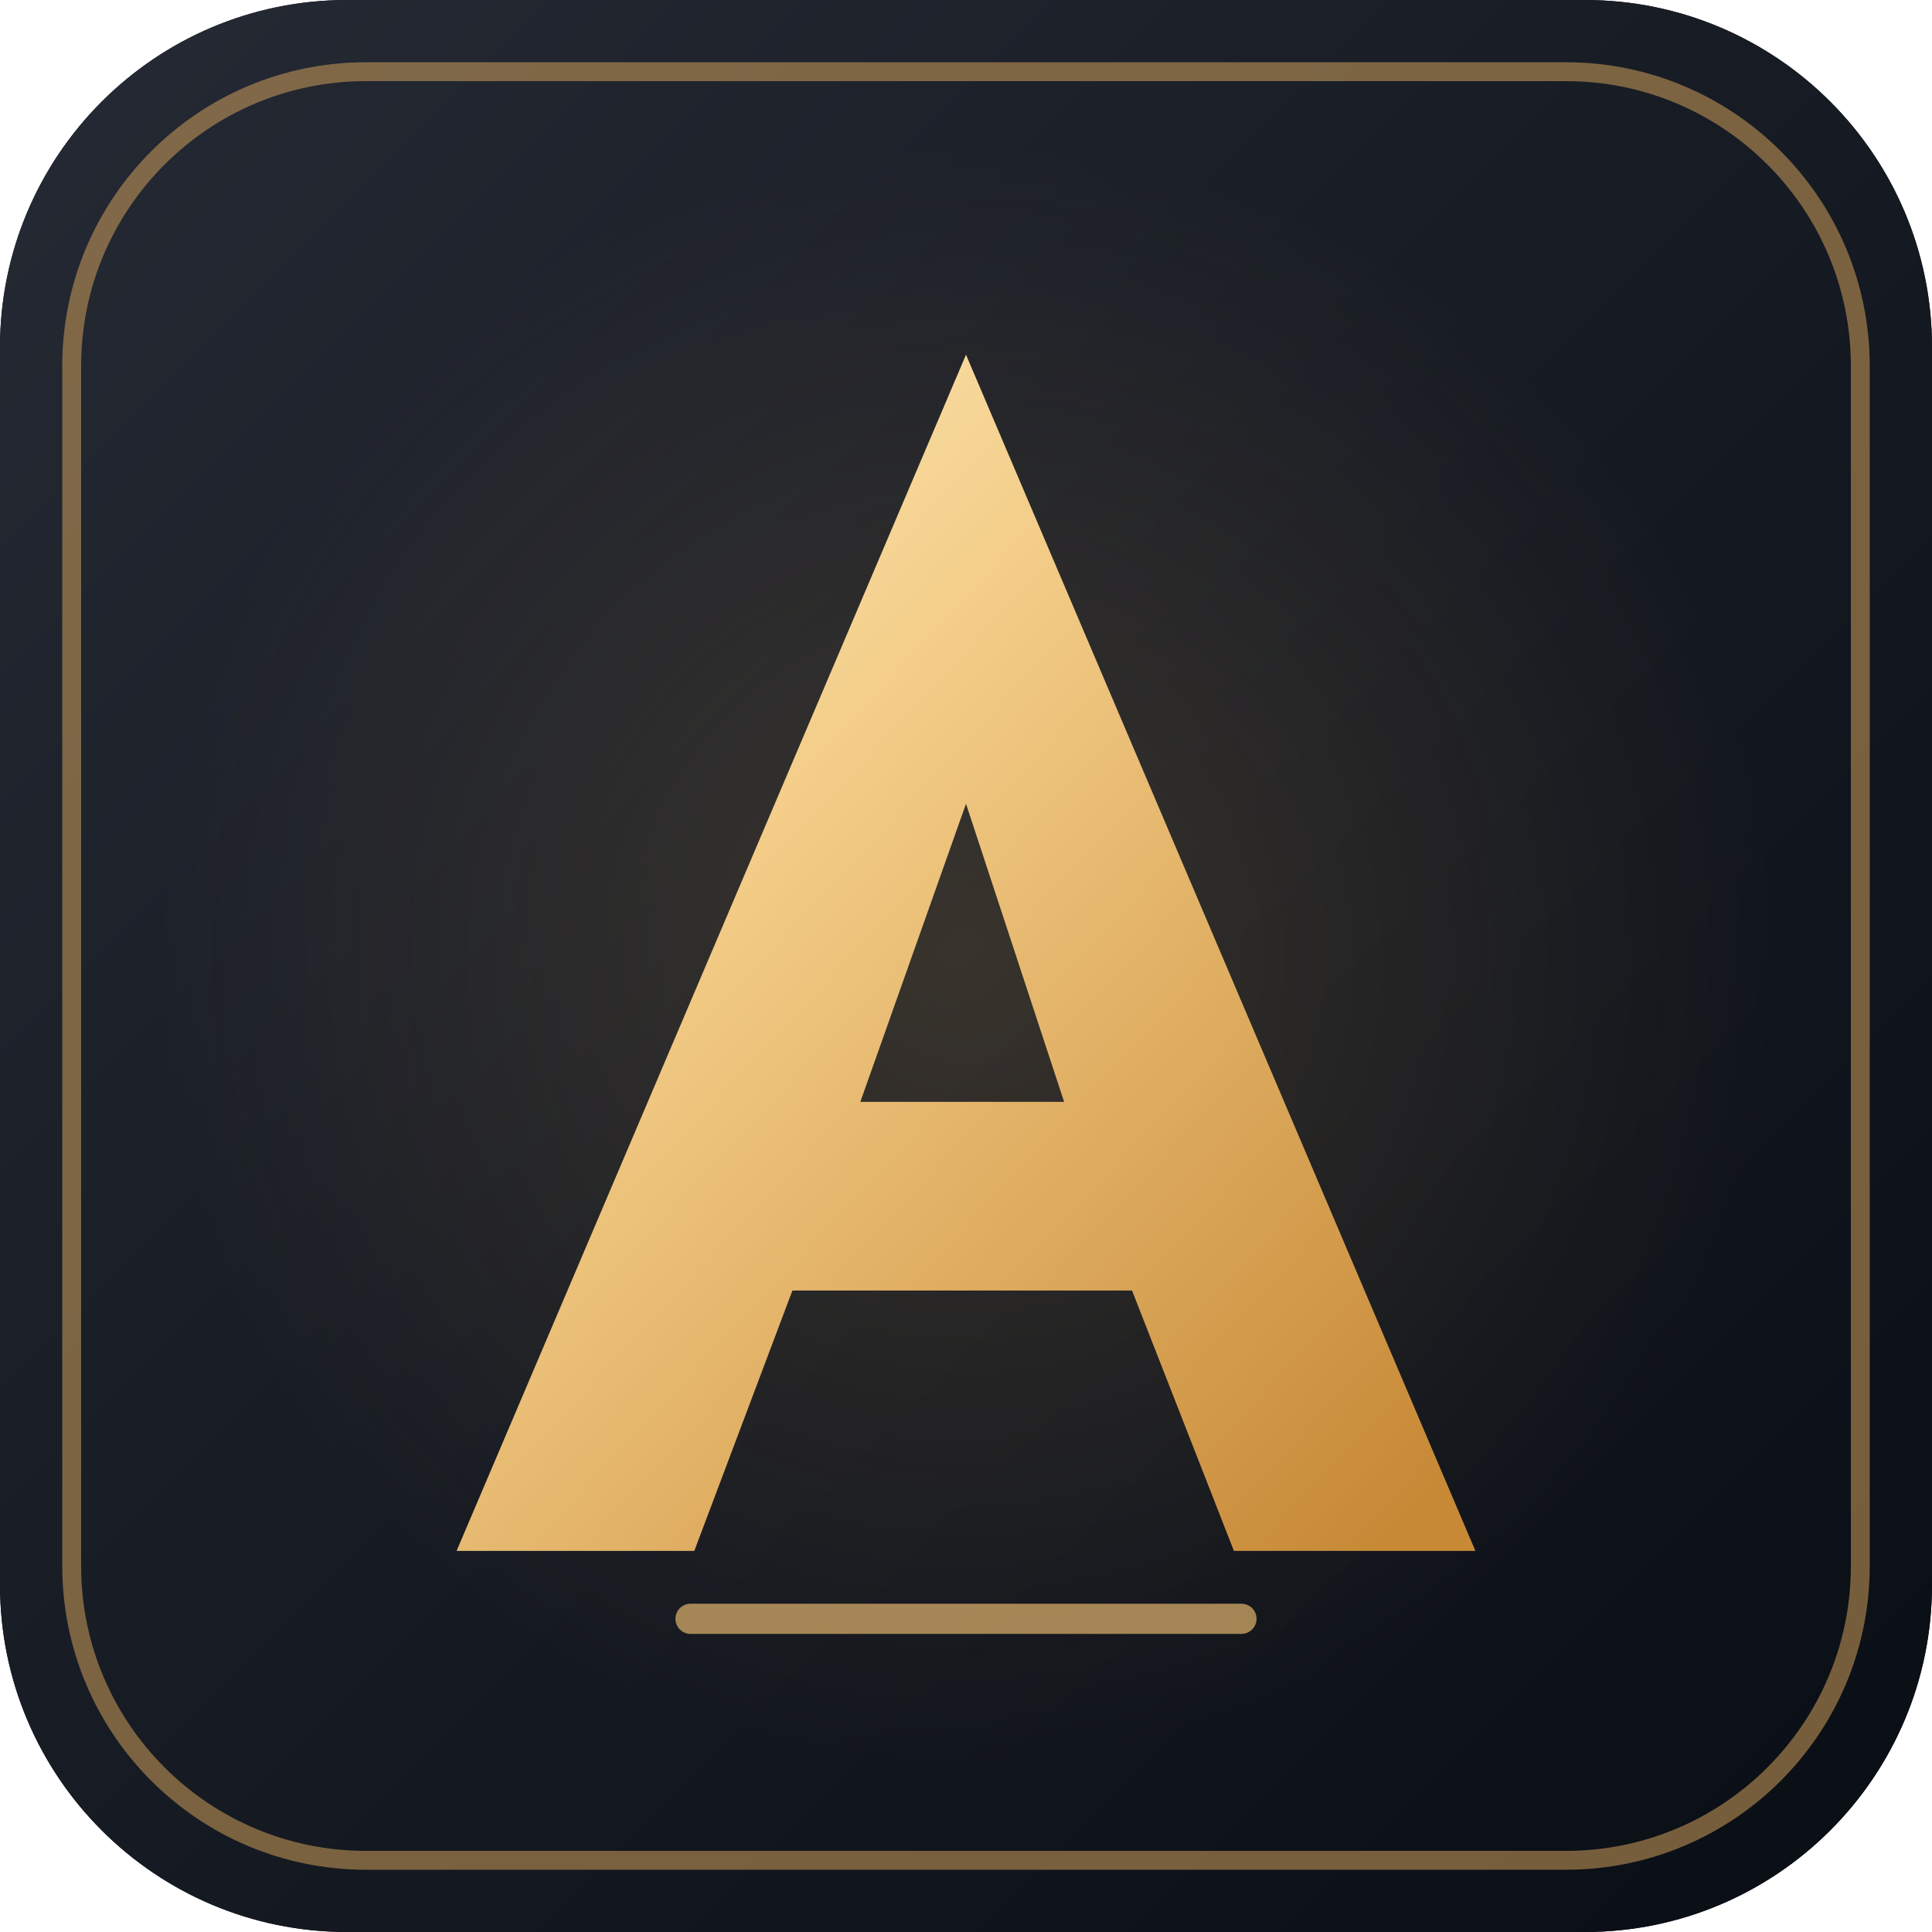
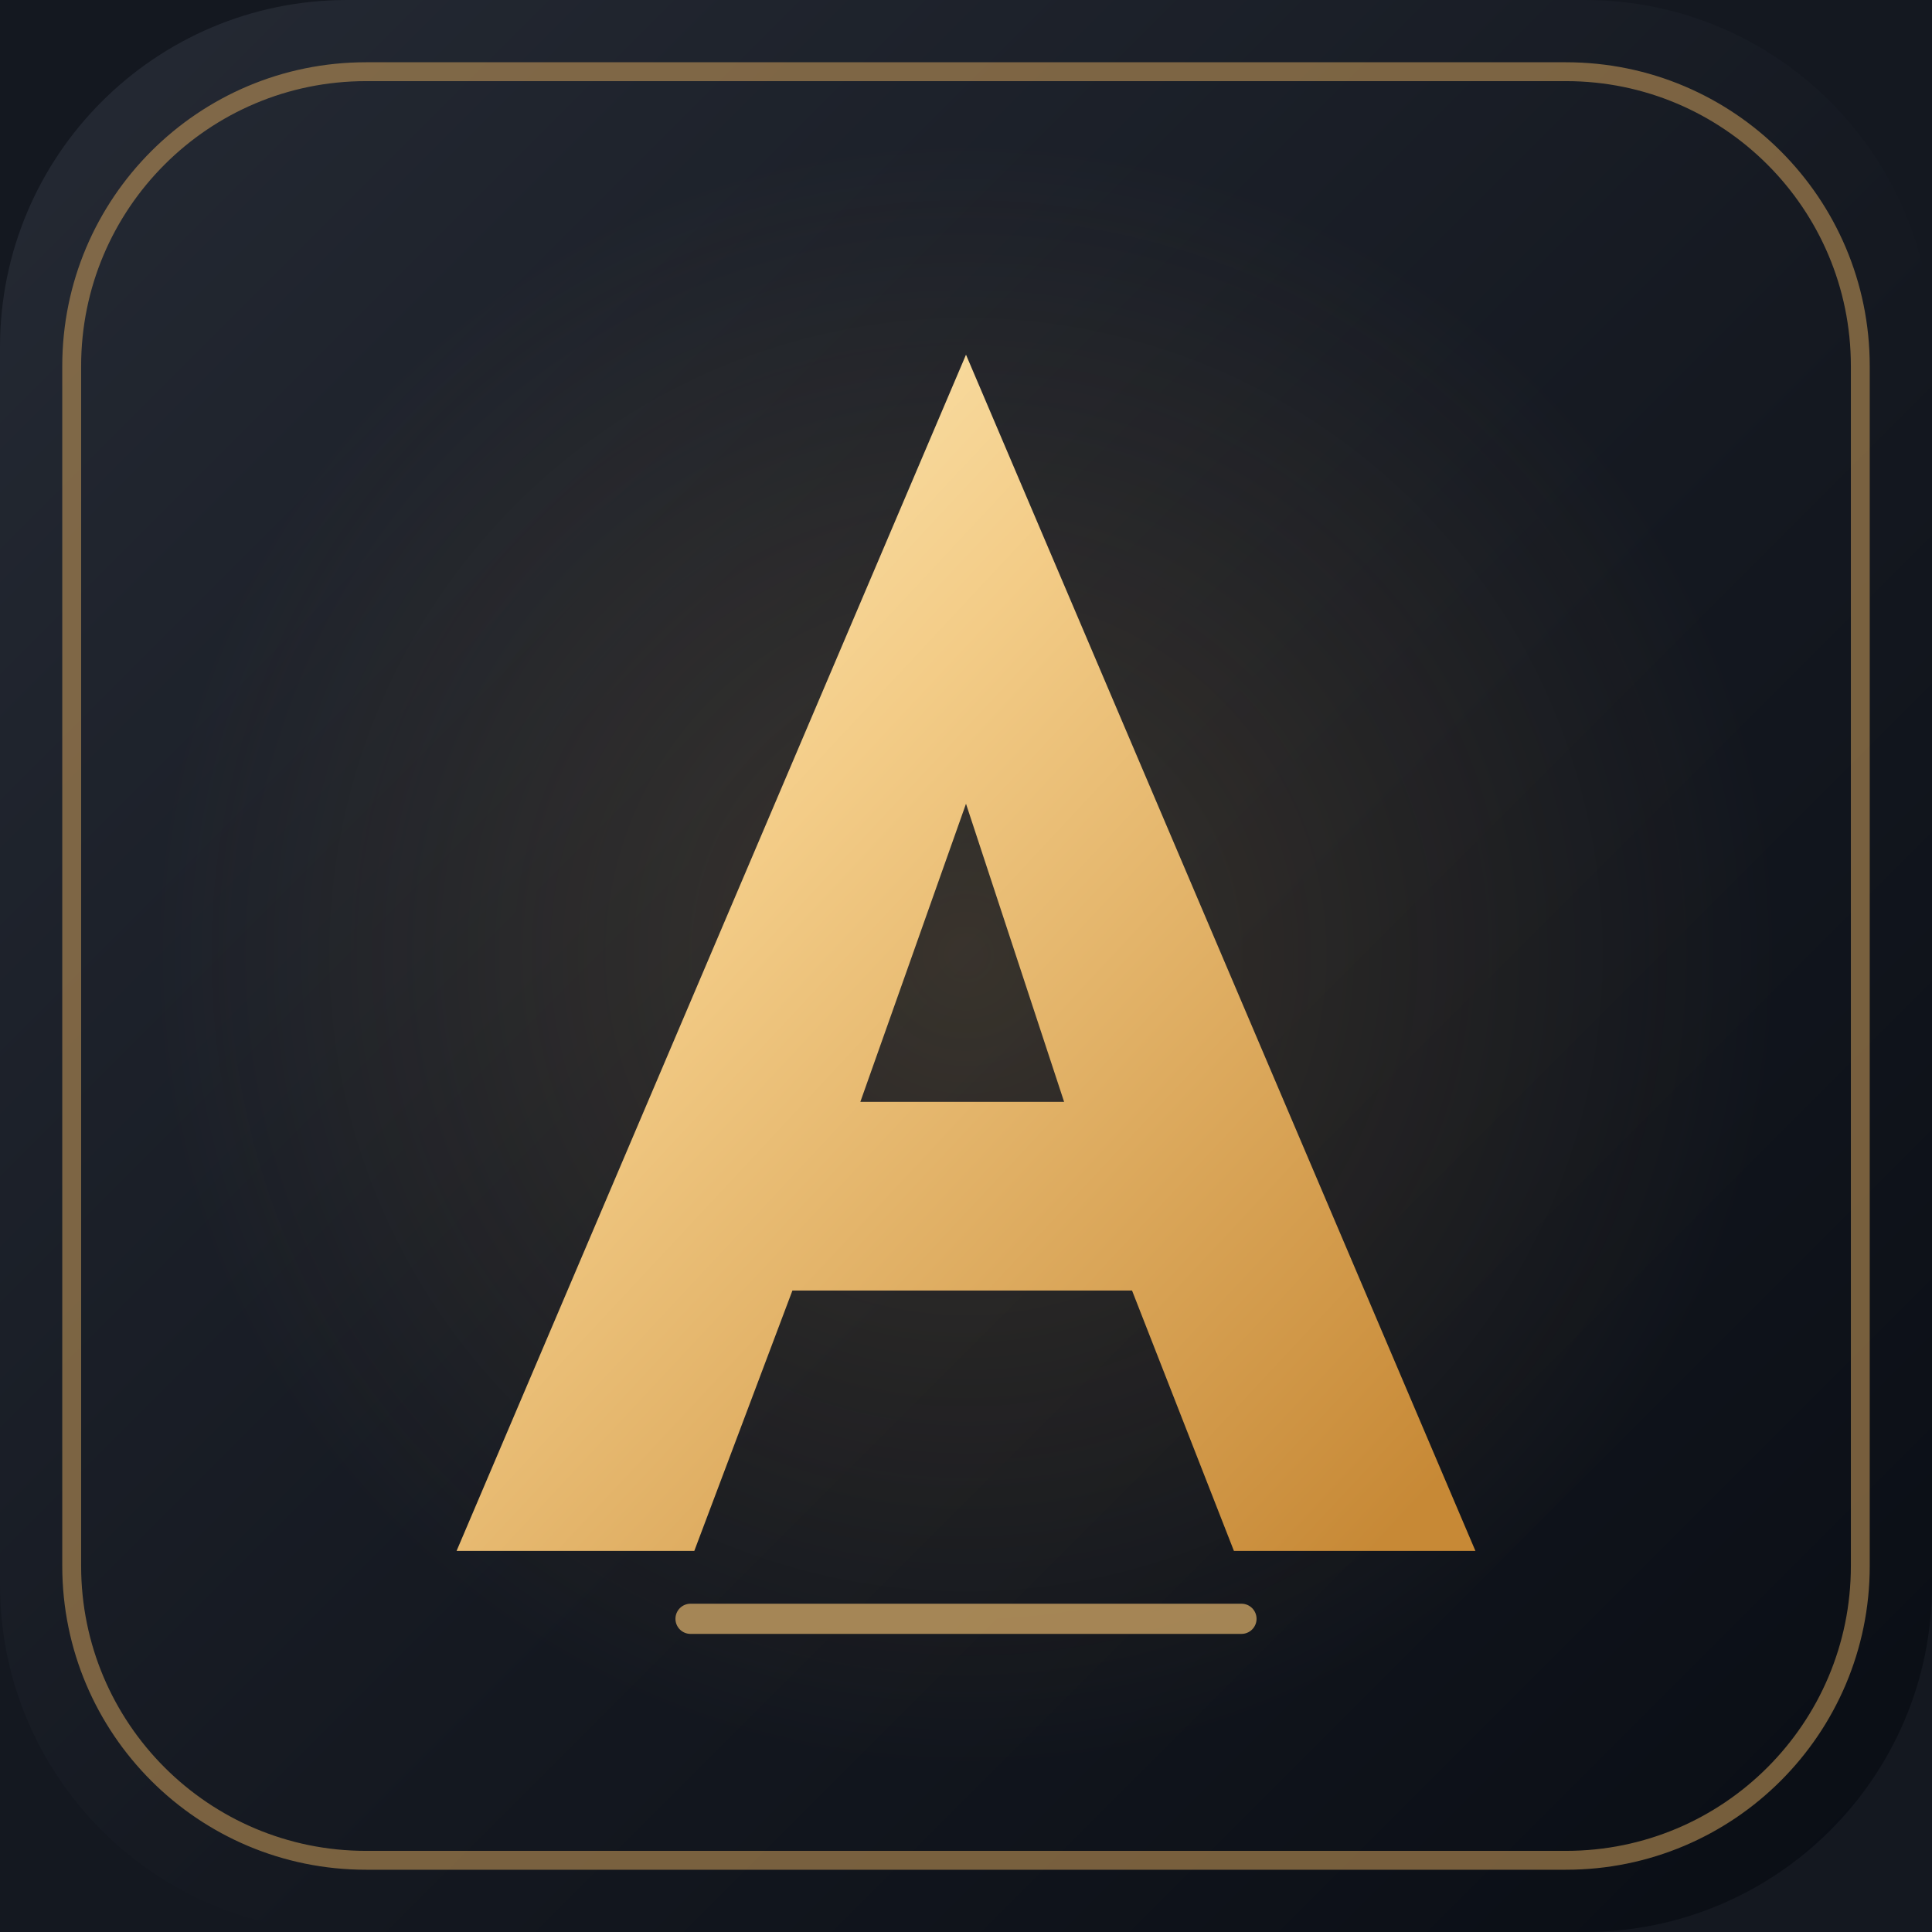
<svg xmlns="http://www.w3.org/2000/svg" width="512" height="512" viewBox="0 0 512 512">
  <defs>
    <linearGradient id="background" x1="0" y1="0" x2="1" y2="1">
      <stop stop-color="#252a34" />
      <stop offset=".58" stop-color="#141820" />
      <stop offset="1" stop-color="#090d14" />
    </linearGradient>
    <linearGradient id="gold" x1="0" y1="0" x2=".9" y2="1">
      <stop stop-color="#fff0c1" />
      <stop offset=".38" stop-color="#f3cc87" />
      <stop offset="1" stop-color="#c78936" />
    </linearGradient>
    <radialGradient id="glow">
      <stop stop-color="#d6a458" stop-opacity=".18" />
      <stop offset="1" stop-color="#d6a458" stop-opacity="0" />
    </radialGradient>
  </defs>
-   <rect width="512" height="512" rx="92" fill="#141820" />
+   <rect width="512" height="512" fill="#141820" />
  <rect width="512" height="512" rx="92" fill="url(#background)" />
  <circle cx="256" cy="253" r="220" fill="url(#glow)" />
  <rect x="19" y="19" width="474" height="474" rx="78" fill="none" stroke="#c99c5a" stroke-width="5" opacity=".56" />
  <path d="M256 94 L391 411 H327 L300 342 H210 L184 411 H121 L256 94 Z M256 213 L228 292 H282 Z" fill="url(#gold)" fill-rule="evenodd" />
  <path d="M183 429 H329" stroke="#e1b36c" stroke-width="8" stroke-linecap="round" opacity=".7" />
</svg>
